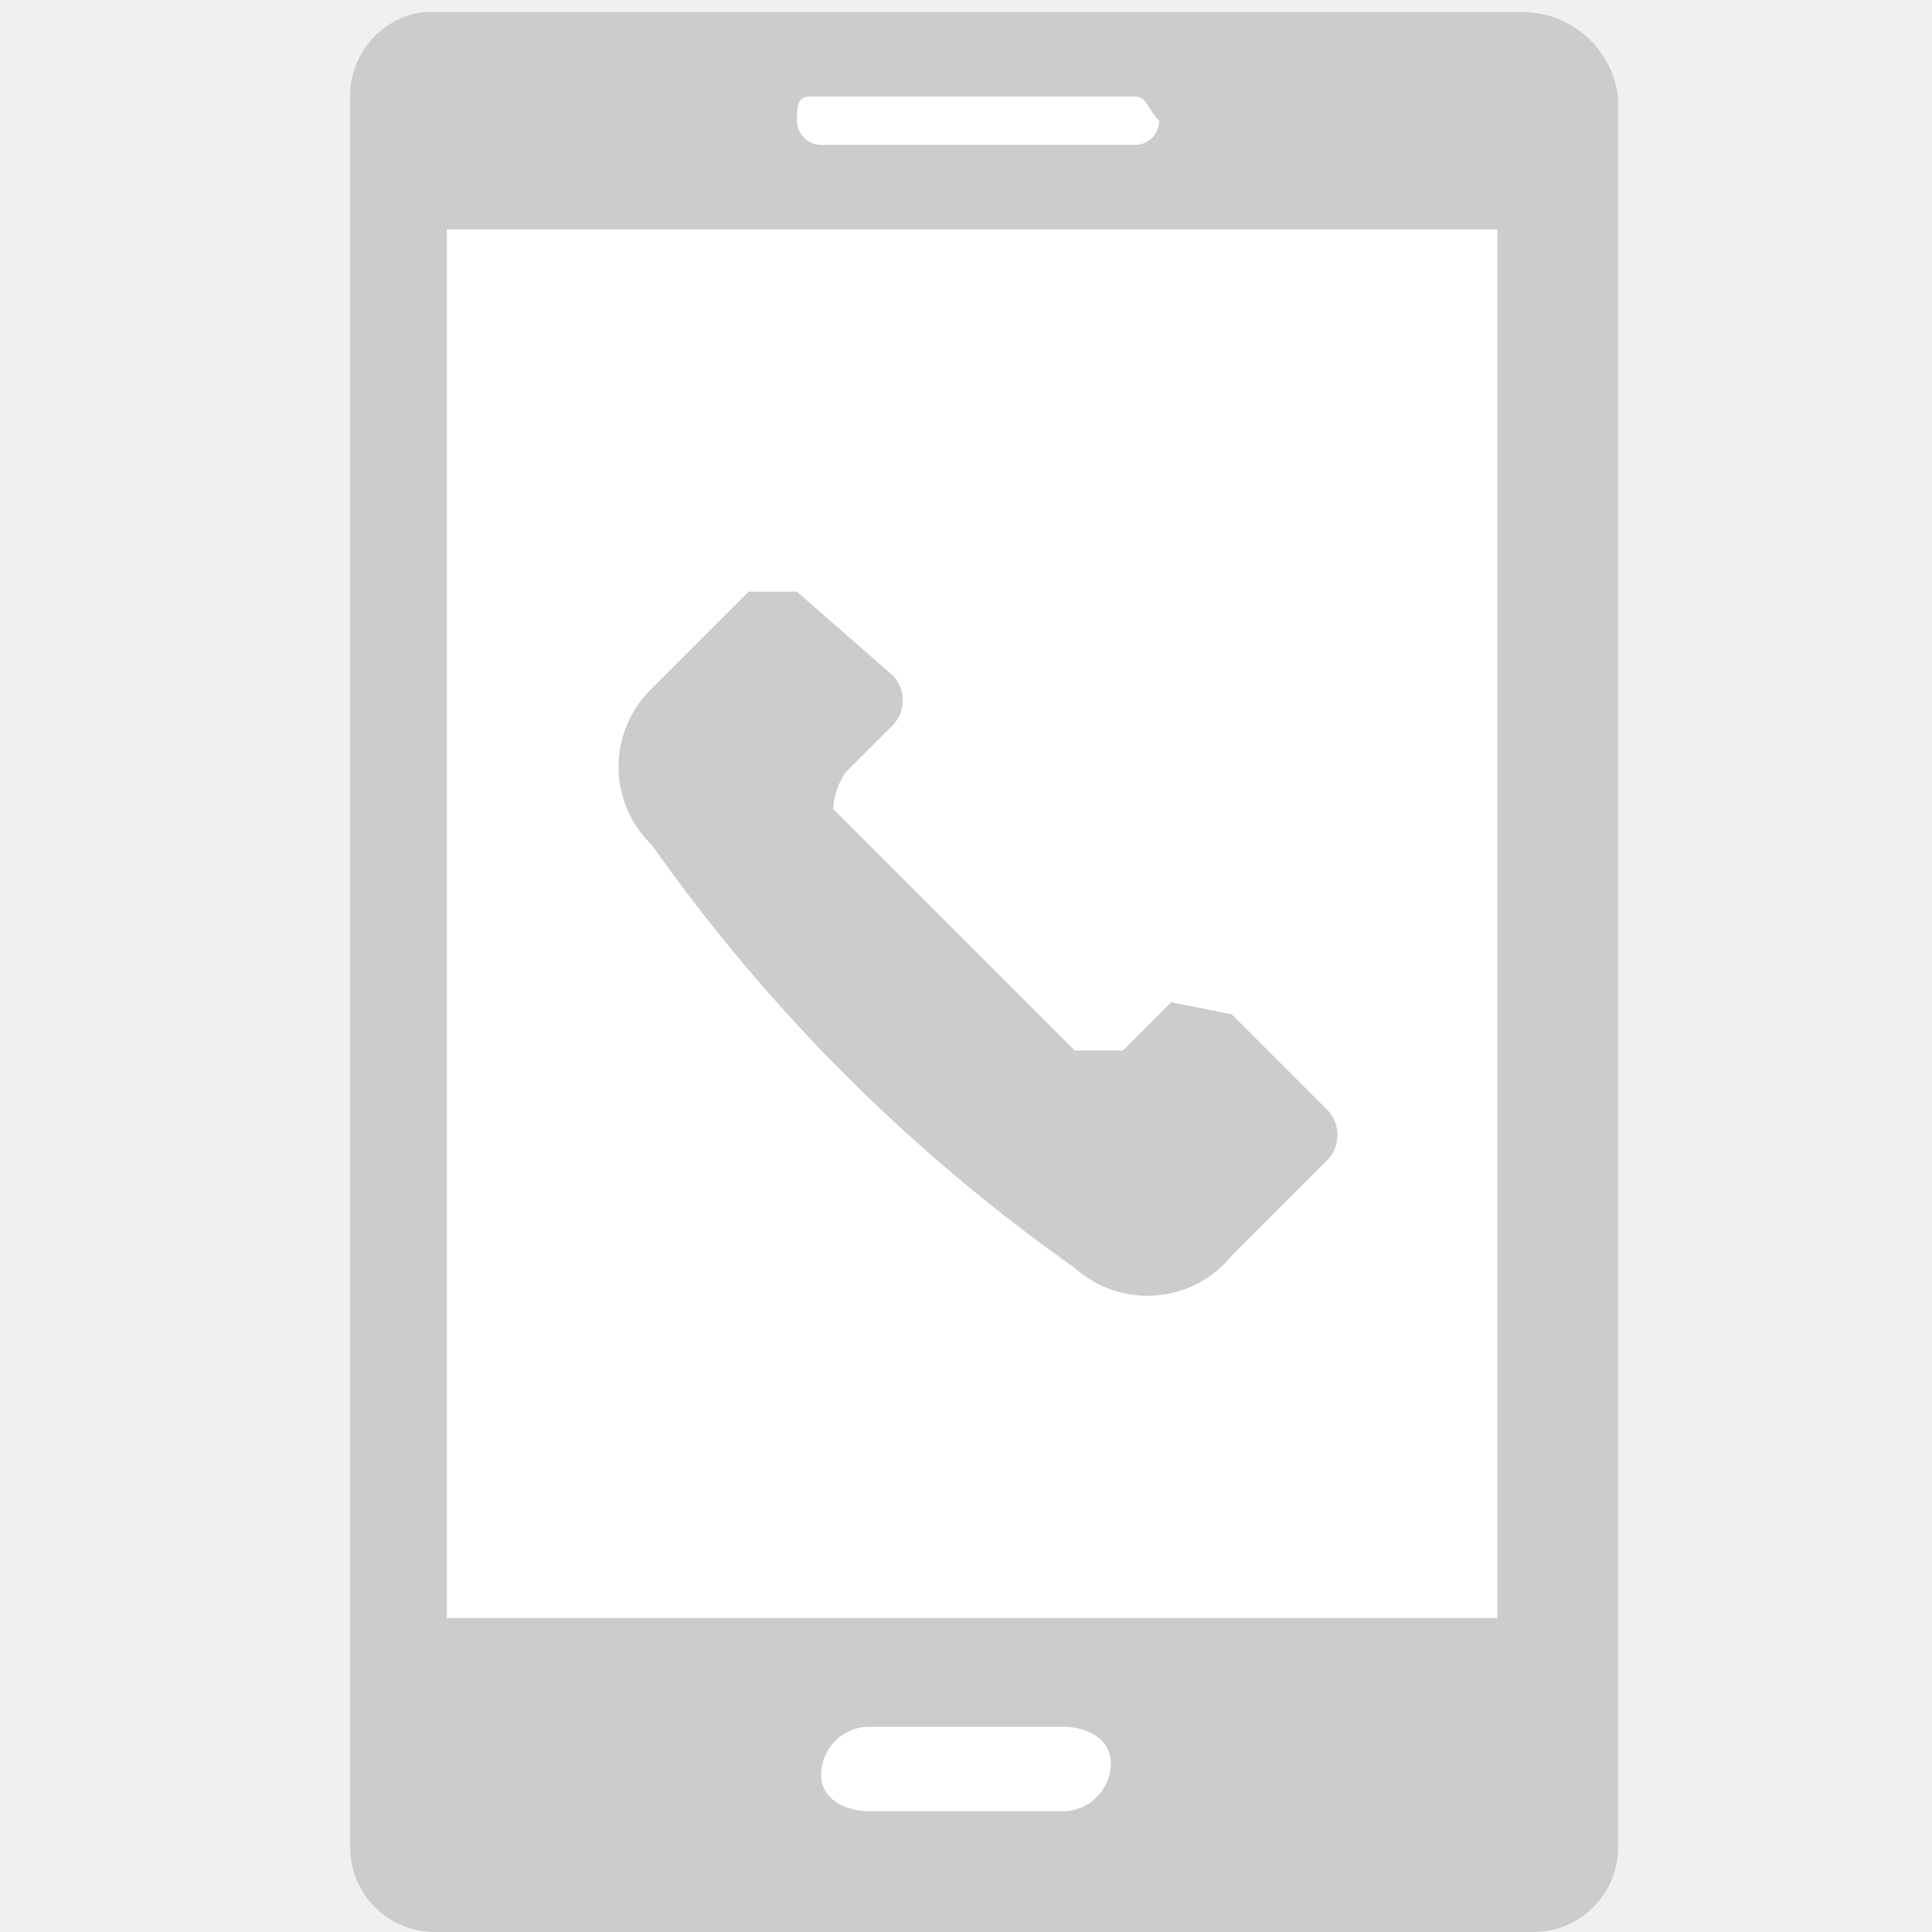
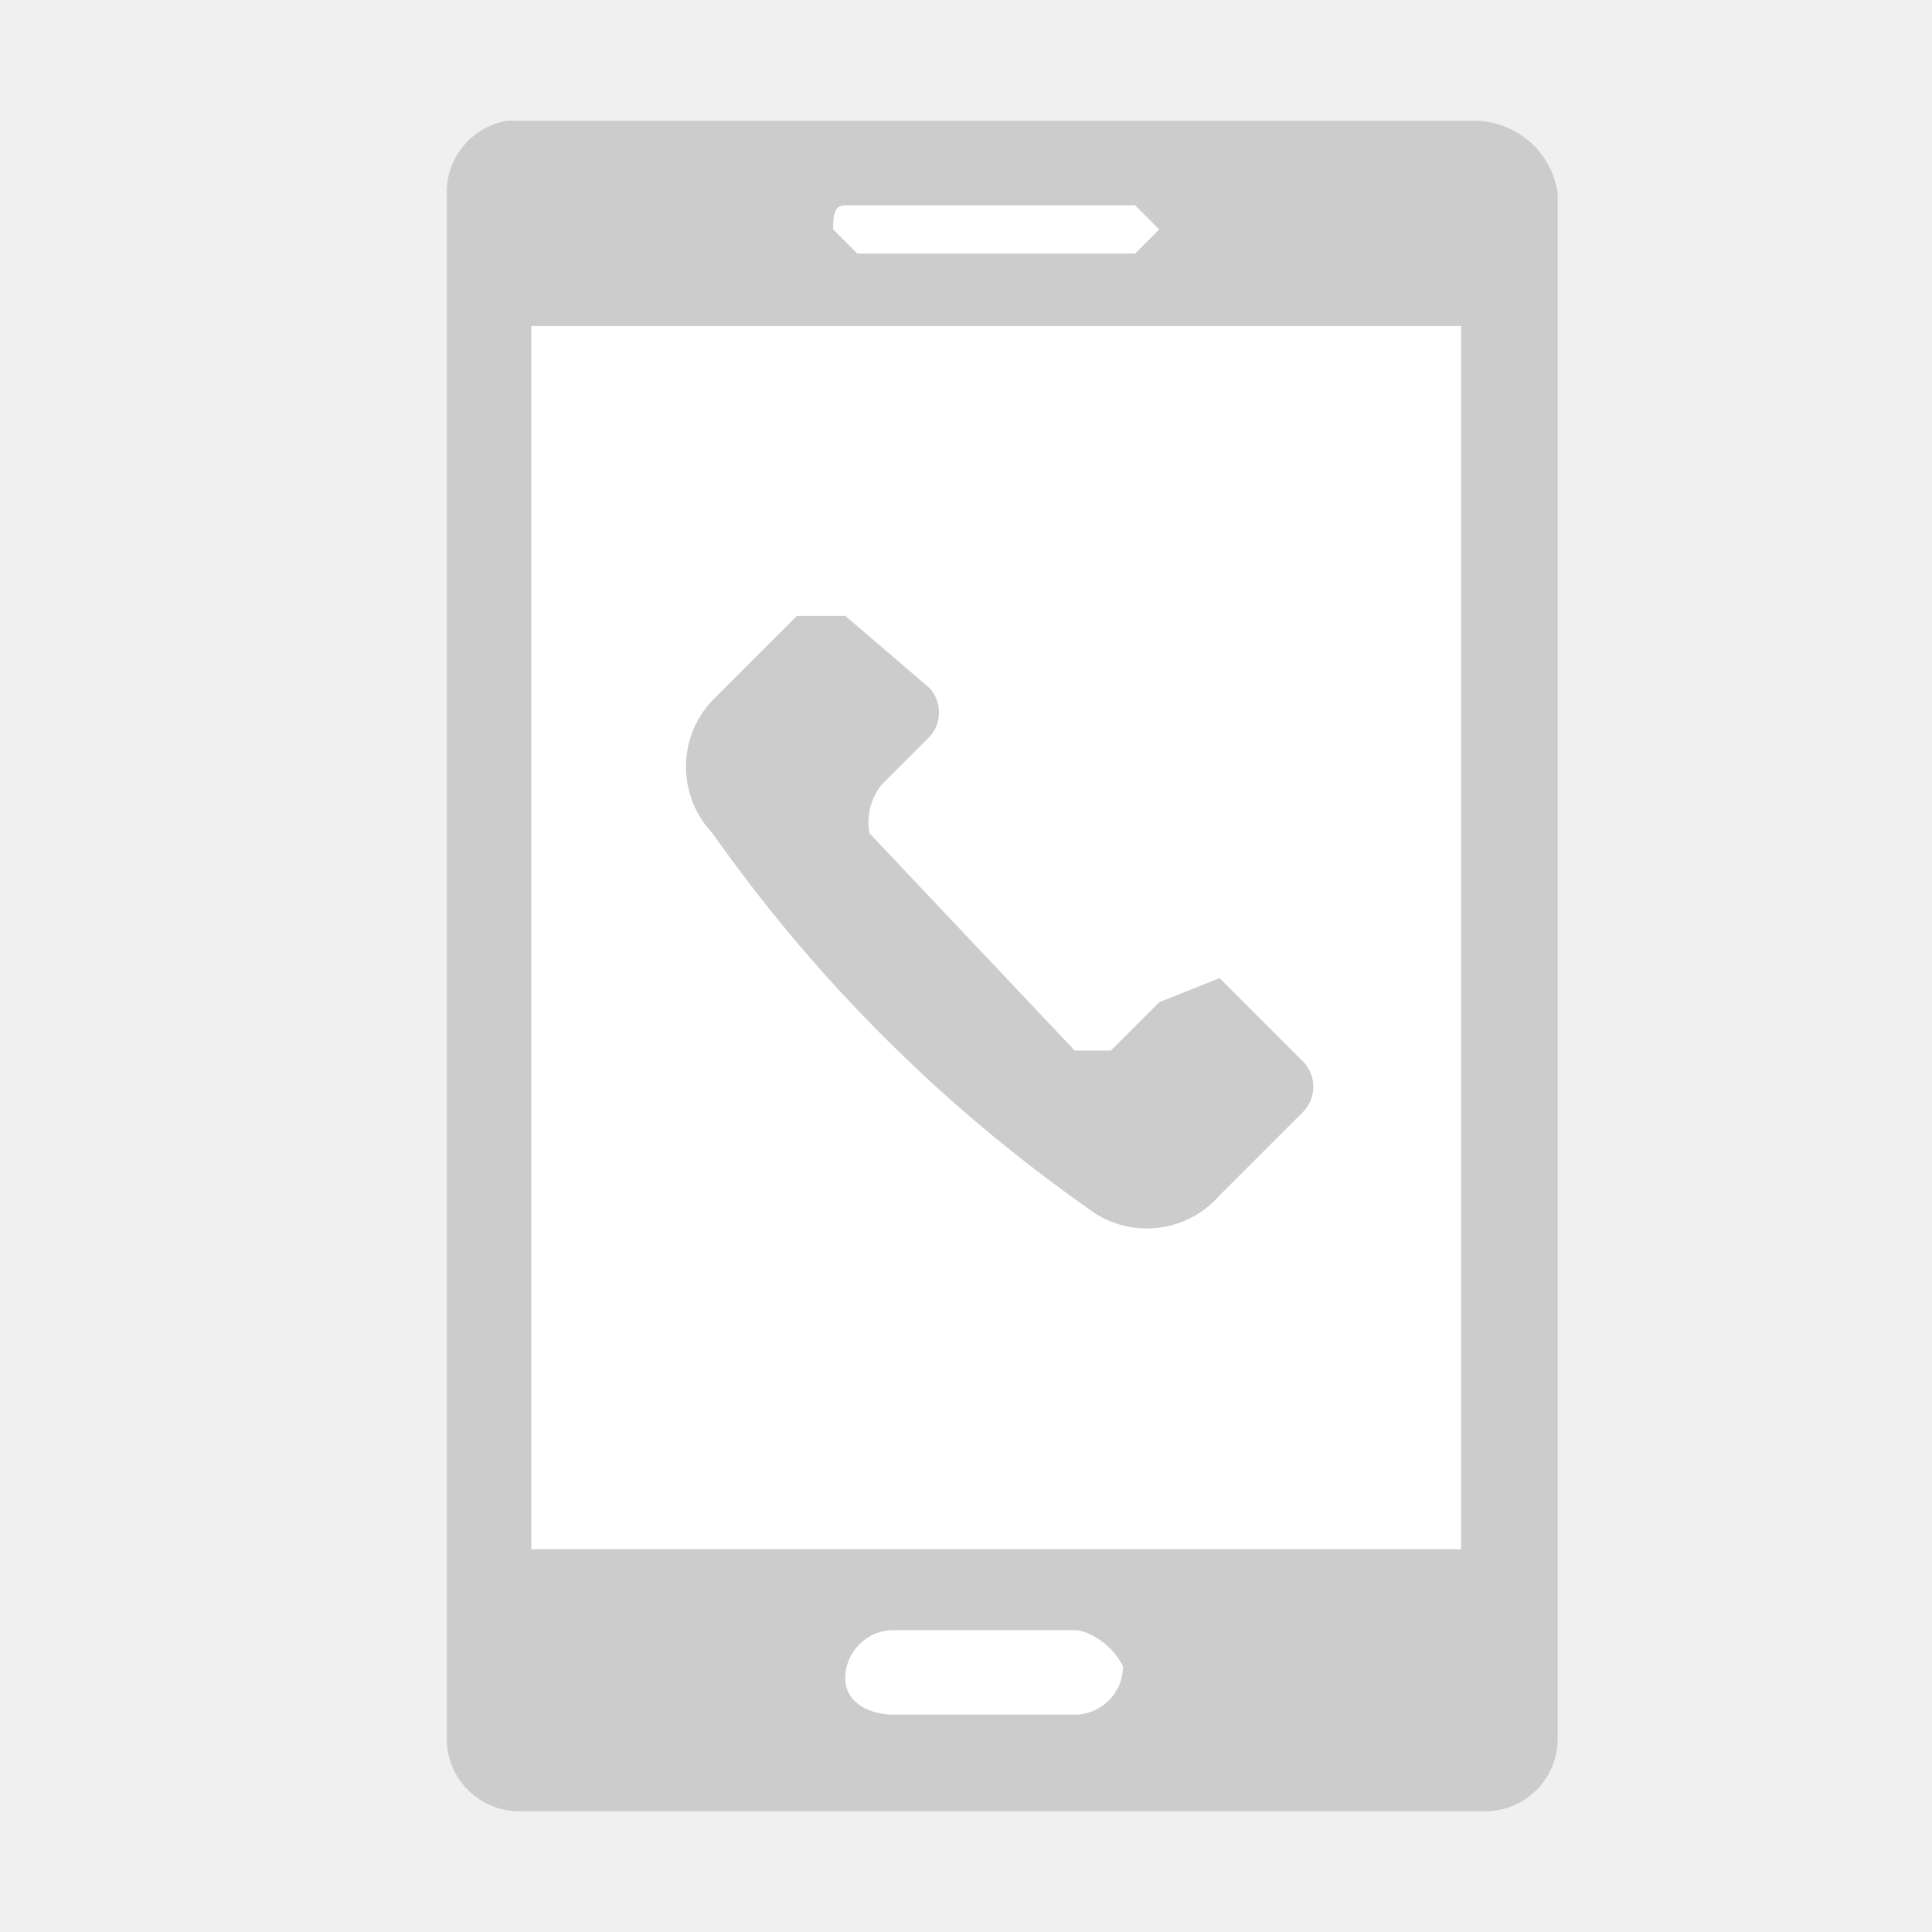
- <svg xmlns="http://www.w3.org/2000/svg" width="5.6mm" height="5.6mm" viewBox="0 0 16 16">
-   <path d="M12.6.1H3.5a.7.7 0 0 0-.6.7v14.5a.7.7 0 0 0 .7.7h9.1a.7.7 0 0 0 .7-.7V.8a.8.8 0 0 0-.8-.7z" fill="#ccc" />
-   <path fill="#fff" d="M3.7 1.9h8.7v11.5H3.7zM8.8 14.3H7.2a.4.4 0 0 0-.4.4c0 .2.2.3.4.3h1.6a.4.4 0 0 0 .4-.4c0-.2-.2-.3-.4-.3zM9.4.8H6.7c-.1 0-.1.1-.1.2a.2.2 0 0 0 .2.2h2.6a.2.2 0 0 0 .2-.2C9.5.9 9.5.8 9.4.8z" />
-   <path d="M9.7 8.3l-.4.4h-.4l-2-2a.6.6 0 0 1 .1-.3l.4-.4a.3.3 0 0 0 0-.4l-.8-.7h-.4l-.8.8a.9.9 0 0 0 0 1.3 14.5 14.5 0 0 0 3.5 3.5.9.9 0 0 0 1.3-.1l.8-.8a.3.3 0 0 0 0-.4l-.8-.8z" fill="#ccc" />
+ <svg xmlns="http://www.w3.org/2000/svg" width="16" height="16" viewBox="0 0 16 16">
+   <path d="M12.2,1h-8a.6.6,0,0,0-.5.6V14.4a.6.6,0,0,0,.6.6h8a.6.6,0,0,0,.6-.6V1.6A.7.7,0,0,0,12.2,1Z" fill="#ccc" />
+   <rect x="4.4" y="2.7" width="7.7" height="10.13" fill="#fff" />
+   <path d="M8.9,13.5H7.4a.4.4,0,0,0-.4.4c0,.2.2.3.4.3H8.9a.4.4,0,0,0,.4-.4C9.2,13.6,9,13.5,8.9,13.5Z" fill="#fff" />
+   <path d="M9.4,1.7H7c-.1,0-.1.1-.1.2l.2.2H9.4l.2-.2Z" fill="#fff" />
+   <path d="M9.6,8.3l-.4.4H8.9L7.2,6.9a.5.5,0,0,1,.1-.4l.4-.4a.3.3,0,0,0,0-.4l-.7-.6H6.6l-.7.7a.8.8,0,0,0,0,1.1,12.8,12.8,0,0,0,3.1,3.1.8.8,0,0,0,1.1-.1l.7-.7a.3.3,0,0,0,0-.4l-.7-.7Z" fill="#ccc" />
</svg>
